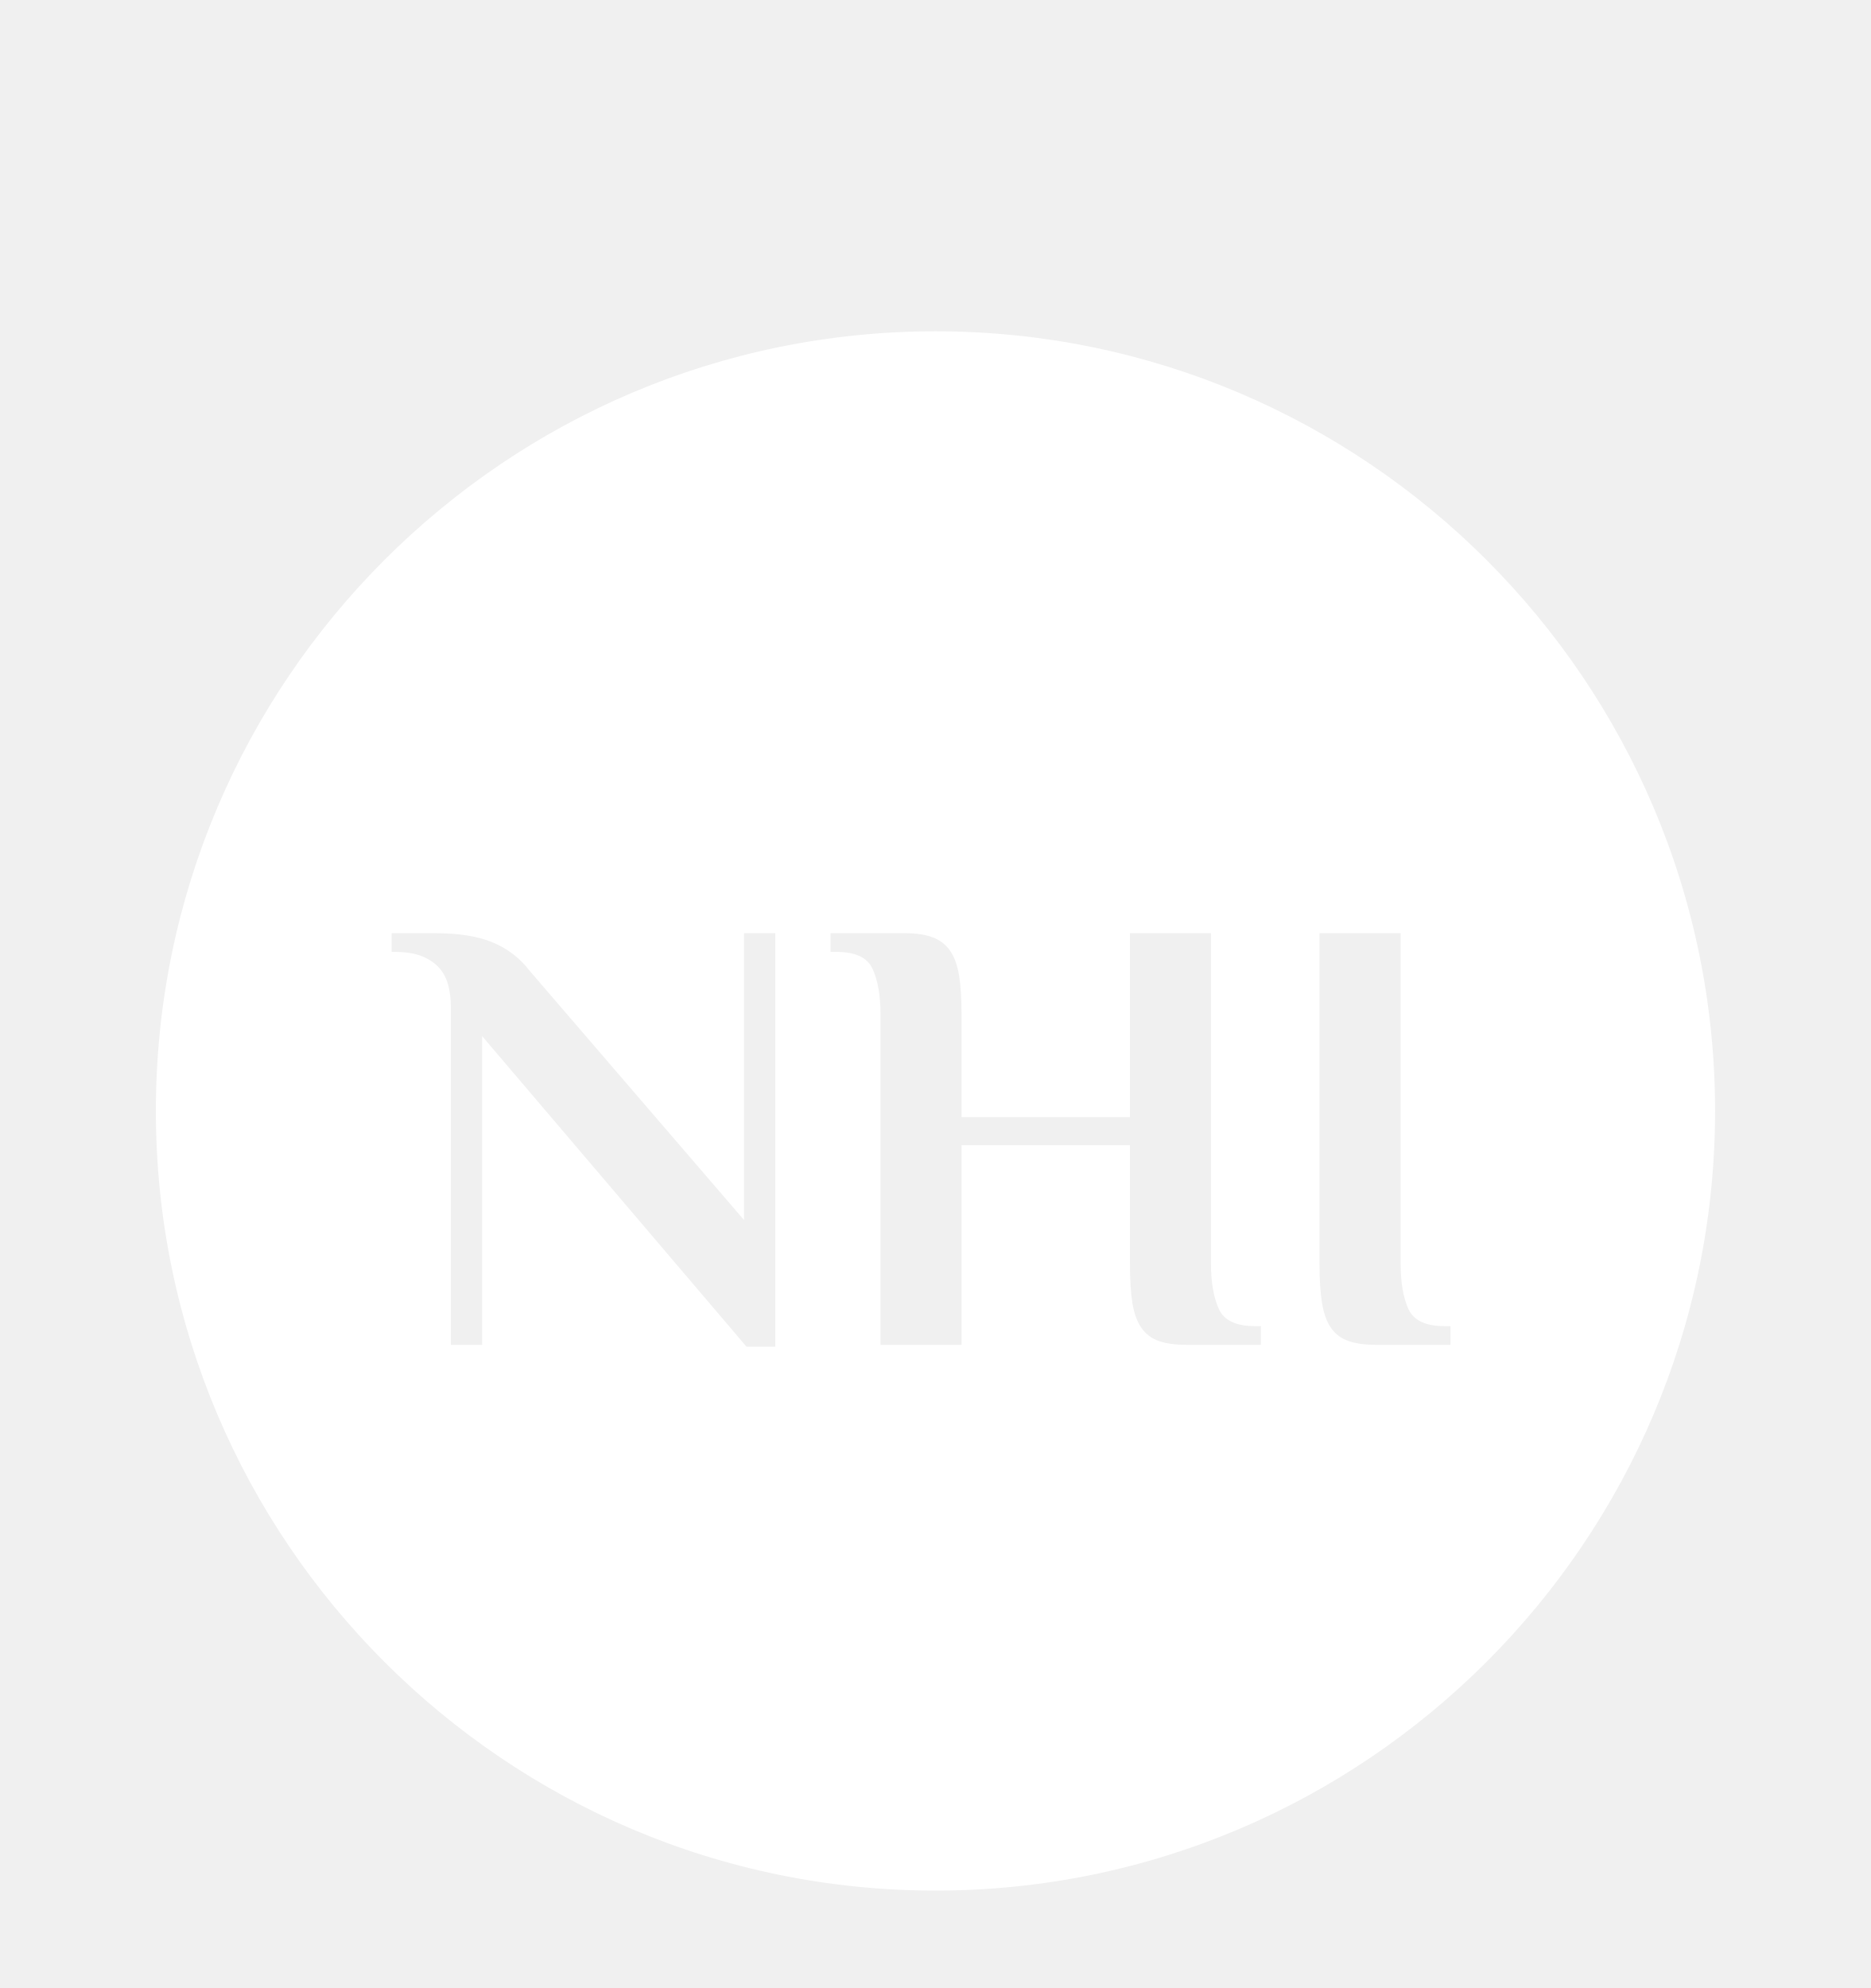
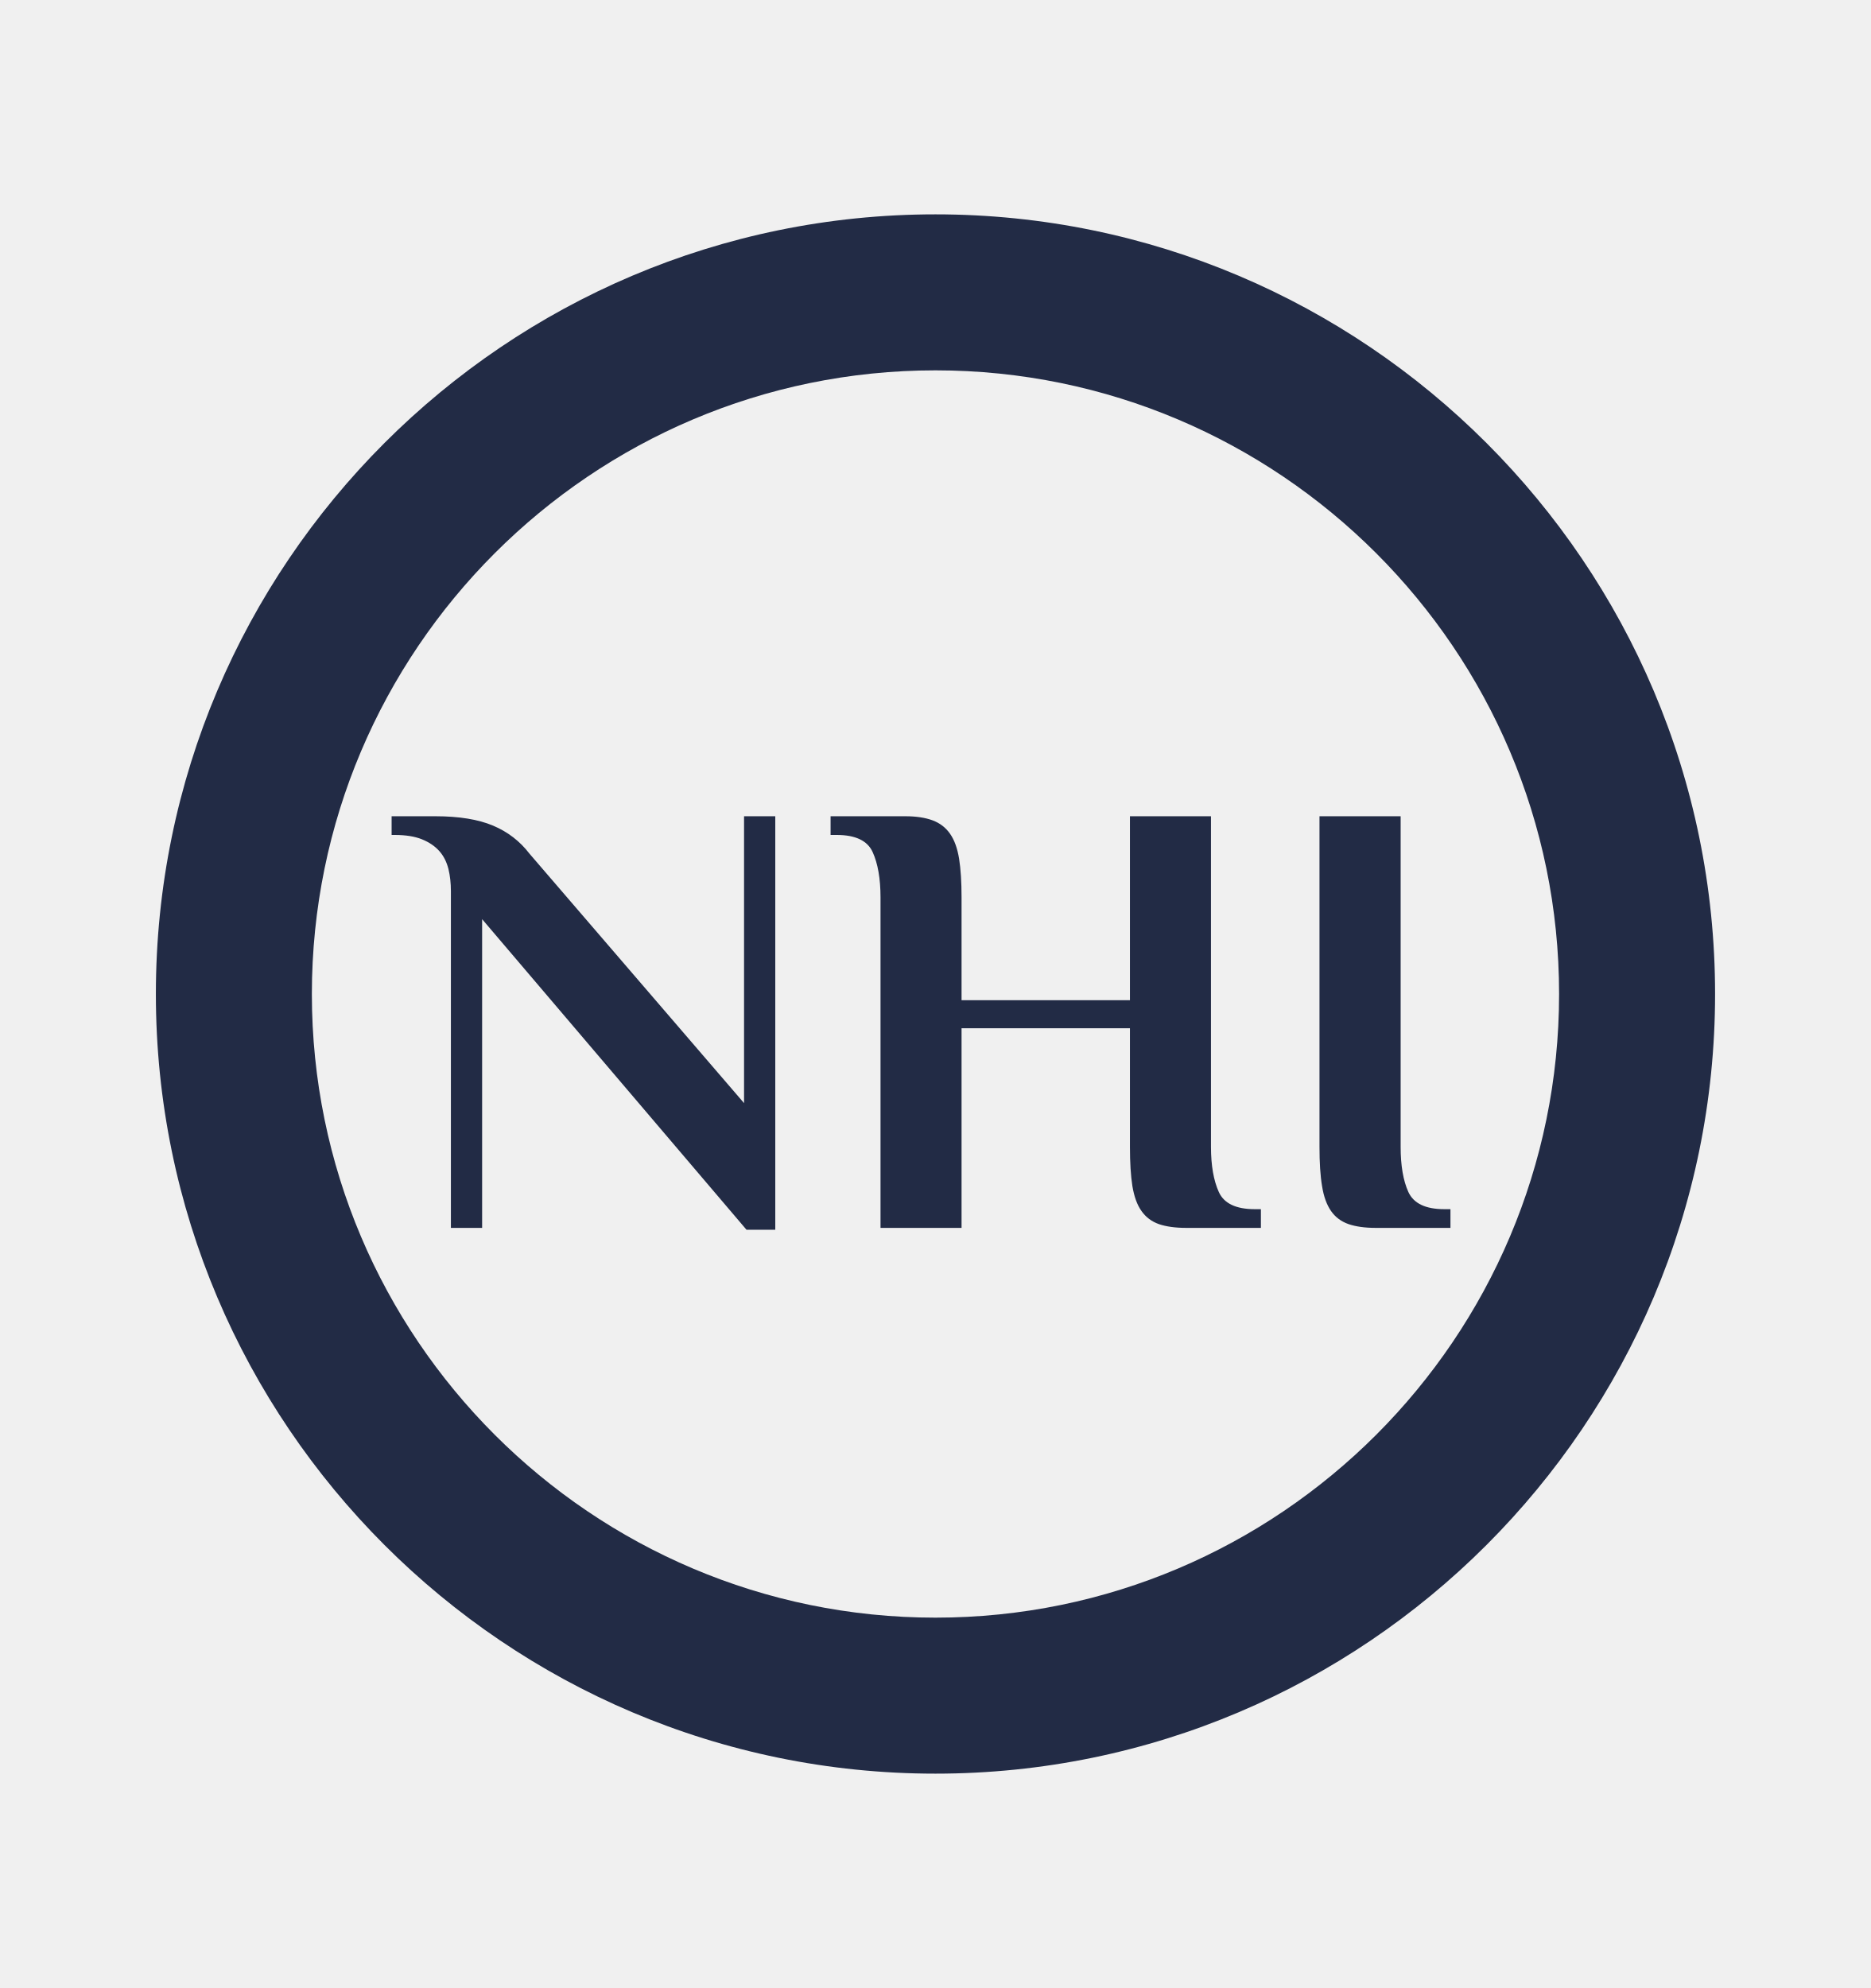
<svg xmlns="http://www.w3.org/2000/svg" width="16" height="17" viewBox="0 0 16 17">
  <g fill="none" fill-rule="evenodd">
-     <g fill="#FFF">
+     <g fill="#222B45">
      <g>
        <g>
          <g>
            <g>
-               <g>
-                 <path d="M8 2.333C4.324 2.333 1.333 5.324 1.333 9c0 3.676 2.991 6.667 6.667 6.667 3.676 0 6.667-2.991 6.667-6.667 0-3.676-2.991-6.667-6.667-6.667zm-1.37 8.683V7.48h-.267v2.453L4.528 7.8c-.082-.107-.186-.187-.312-.24-.126-.053-.29-.08-.493-.08h-.374v.16h.027c.092 0 .17.012.232.037.062.025.112.059.15.102.037.042.062.093.077.152.014.058.021.121.021.189V11h.267V8.36l2.261 2.656h.245zM8.223 11V9.293h1.44v1.014c0 .135.007.247.021.336.015.089.04.16.078.213.037.053.087.09.149.112.062.021.14.032.232.032h.64v-.16h-.053c-.16 0-.263-.049-.307-.147-.044-.097-.067-.226-.067-.386V7.48h-.693v1.573h-1.44v-.88c0-.131-.007-.241-.021-.33-.015-.09-.04-.16-.078-.214-.037-.053-.087-.091-.149-.114-.062-.023-.14-.035-.232-.035h-.64v.16h.053c.16 0 .263.049.307.147.044.097.067.226.067.386V11h.693zm4.181 0v-.16h-.053c-.16 0-.262-.049-.307-.147-.044-.097-.066-.226-.066-.386V7.48h-.694v2.827c0 .135.007.247.022.336.014.089.04.16.077.213.037.053.087.09.15.112.062.021.139.032.231.032h.64z" transform="translate(-771 -40) translate(29 18) translate(352 16) translate(378) translate(12 6.75) translate(0 -.25)" />
-               </g>
+               <path d="M8 13.333c-2.94 0-5.333-2.392-5.333-5.333 0-2.94 2.392-5.333 5.333-5.333 2.94 0 5.333 2.392 5.333 5.333 0 2.94-2.392 5.333-5.333 5.333zm0-12C4.324 1.333 1.333 4.324 1.333 8c0 3.676 2.991 6.667 6.667 6.667 3.676 0 6.667-2.991 6.667-6.667 0-3.676-2.991-6.667-6.667-6.667zm-1.37 8.683V6.48h-.267v2.453L4.528 6.8c-.082-.107-.186-.187-.312-.24-.126-.053-.29-.08-.493-.08h-.374v.16h.027c.092 0 .17.012.232.037.062.025.112.059.15.102.037.042.062.093.077.152.014.058.021.121.021.189V10h.267V7.36l2.261 2.656h.245zM8.223 10V8.293h1.44v1.014c0 .135.007.247.021.336.015.089.04.16.078.213.037.053.087.09.149.112.062.021.14.032.232.032h.64v-.16h-.053c-.16 0-.263-.049-.307-.147-.044-.097-.067-.226-.067-.386V6.48h-.693v1.573h-1.44v-.88c0-.131-.007-.241-.021-.33-.015-.09-.04-.16-.078-.214-.037-.053-.087-.091-.149-.114-.062-.023-.14-.035-.232-.035h-.64v.16h.053c.16 0 .263.049.307.147.044.097.067.226.067.386V10h.693zm4.181 0v-.16h-.053c-.16 0-.262-.049-.307-.147-.044-.097-.066-.226-.066-.386V6.48h-.694v2.827c0 .135.007.247.022.336.014.089.04.16.077.213.037.053.087.09.15.112.062.021.139.032.231.032h.64z" transform="translate(-769 -41) translate(29 18) translate(352 16) translate(378) translate(10 7.5)" />
            </g>
          </g>
        </g>
      </g>
    </g>
  </g>
</svg>
